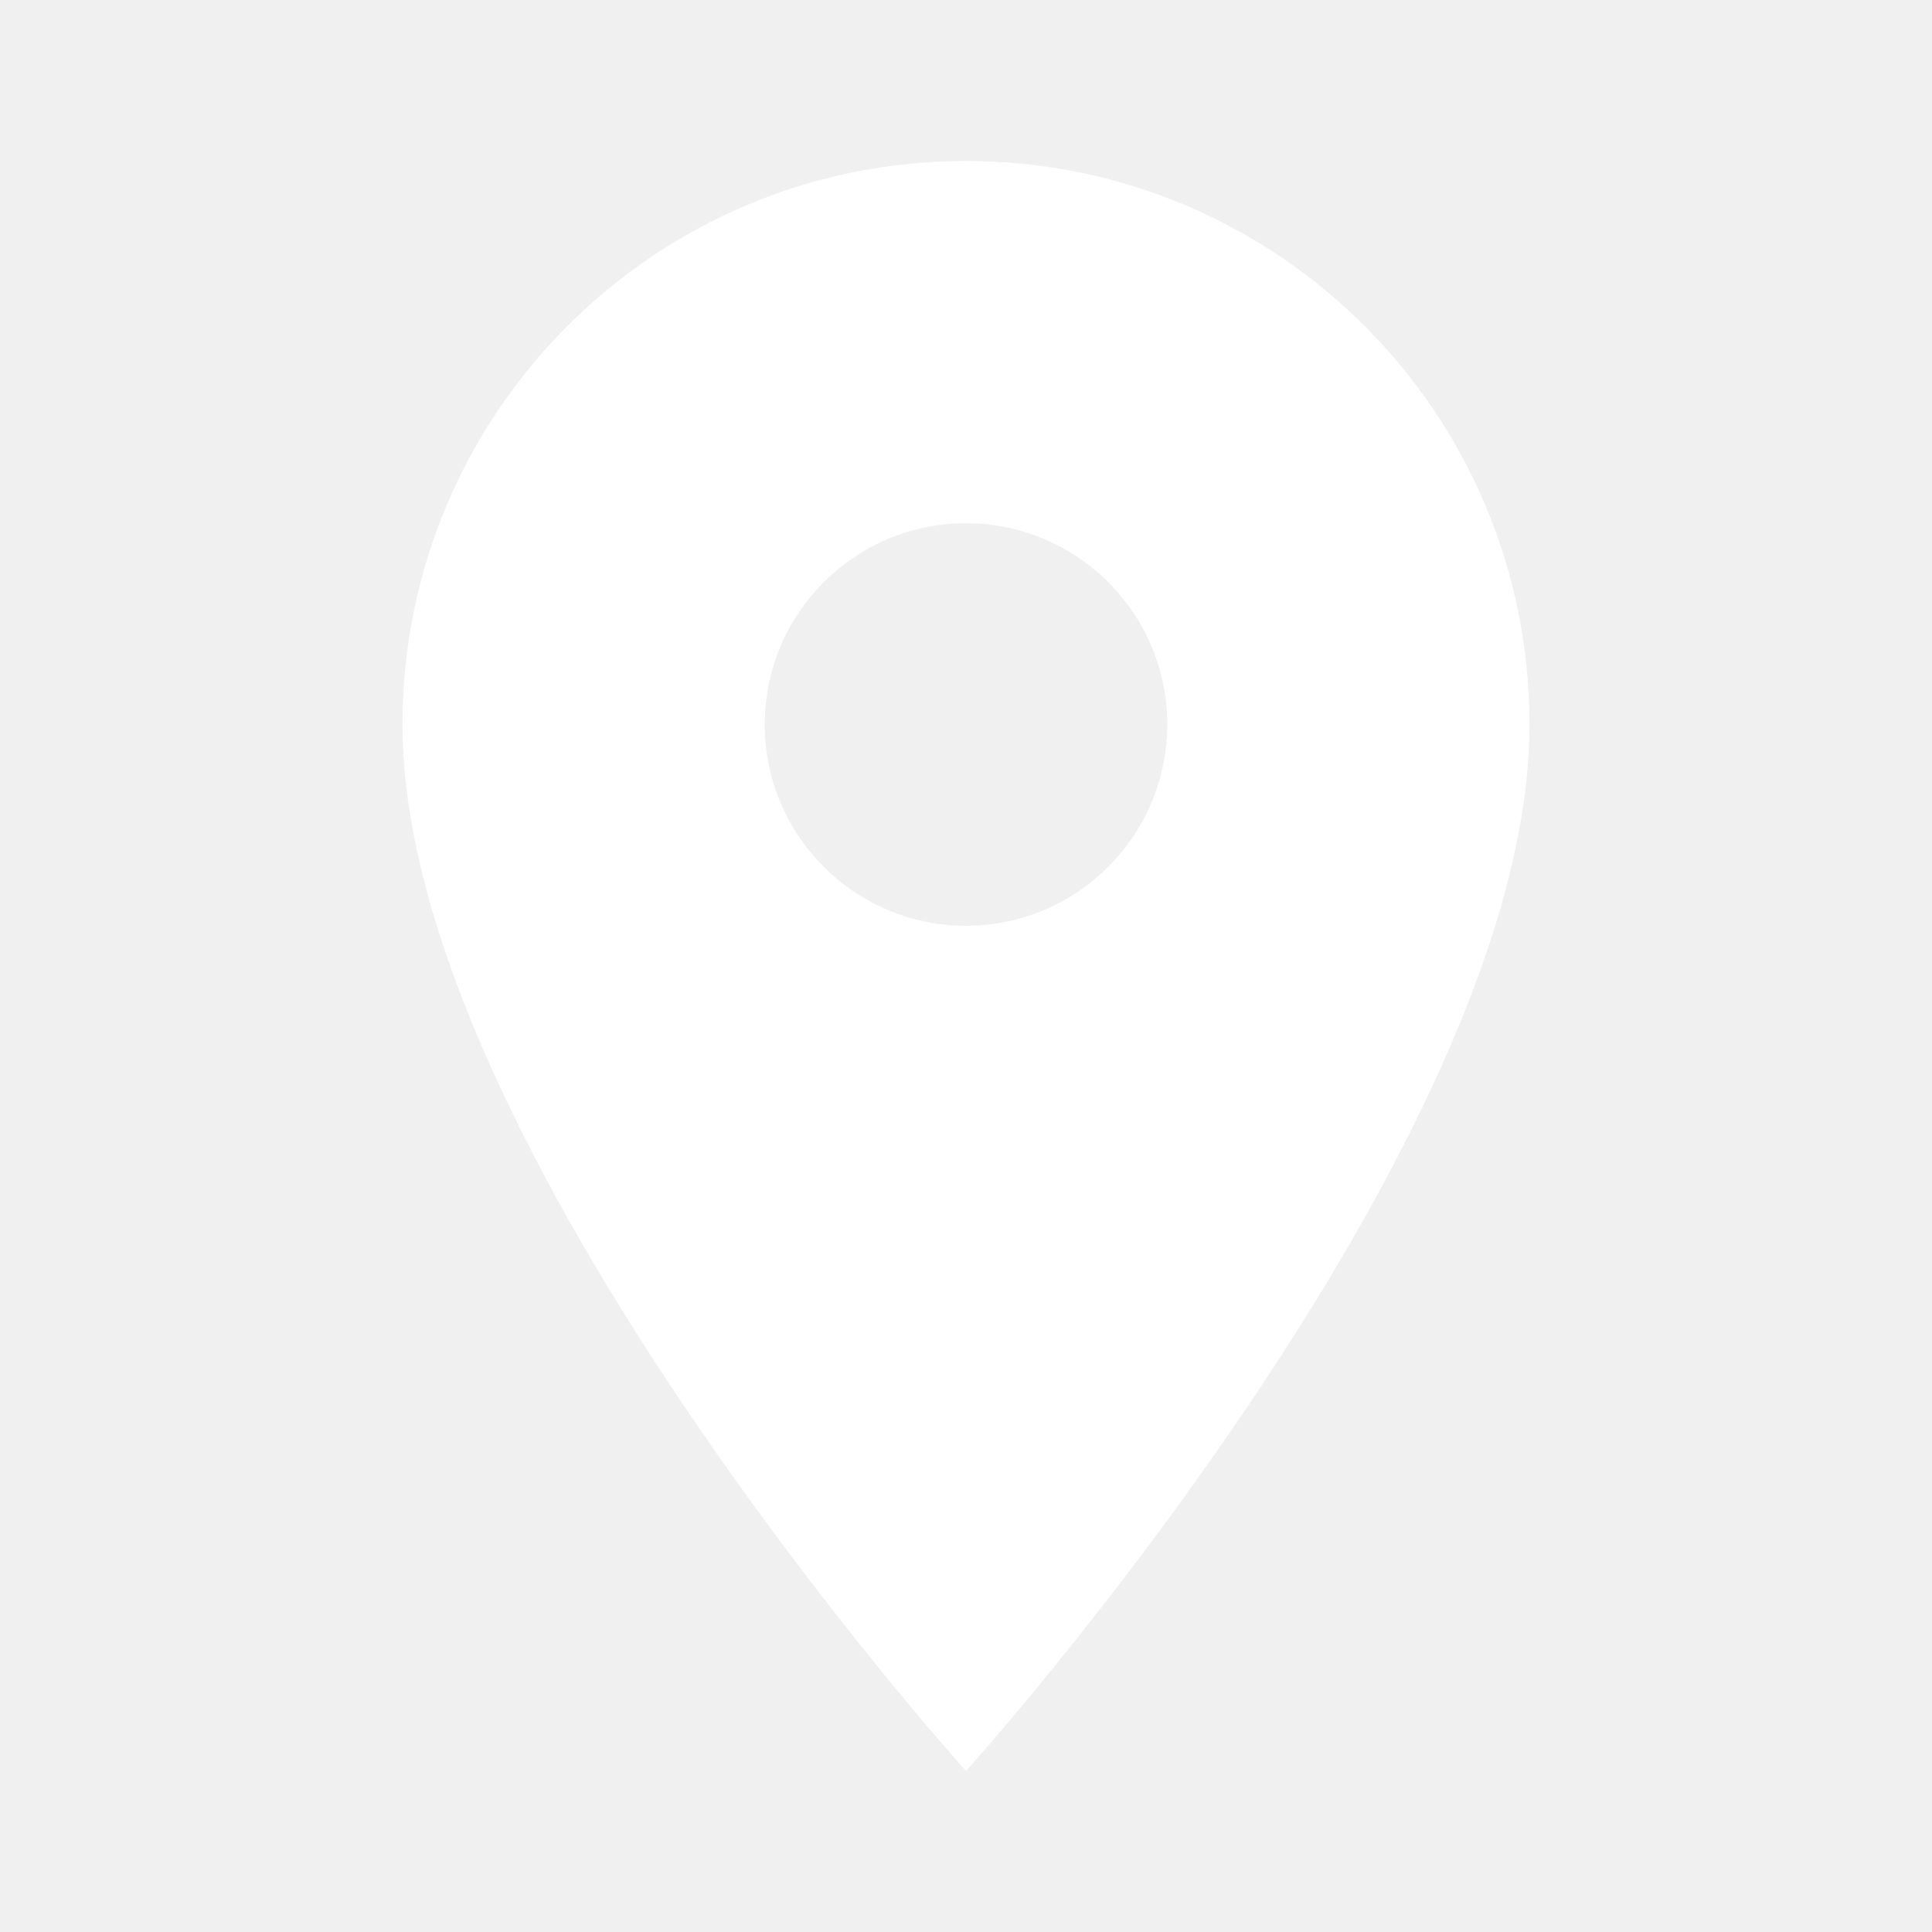
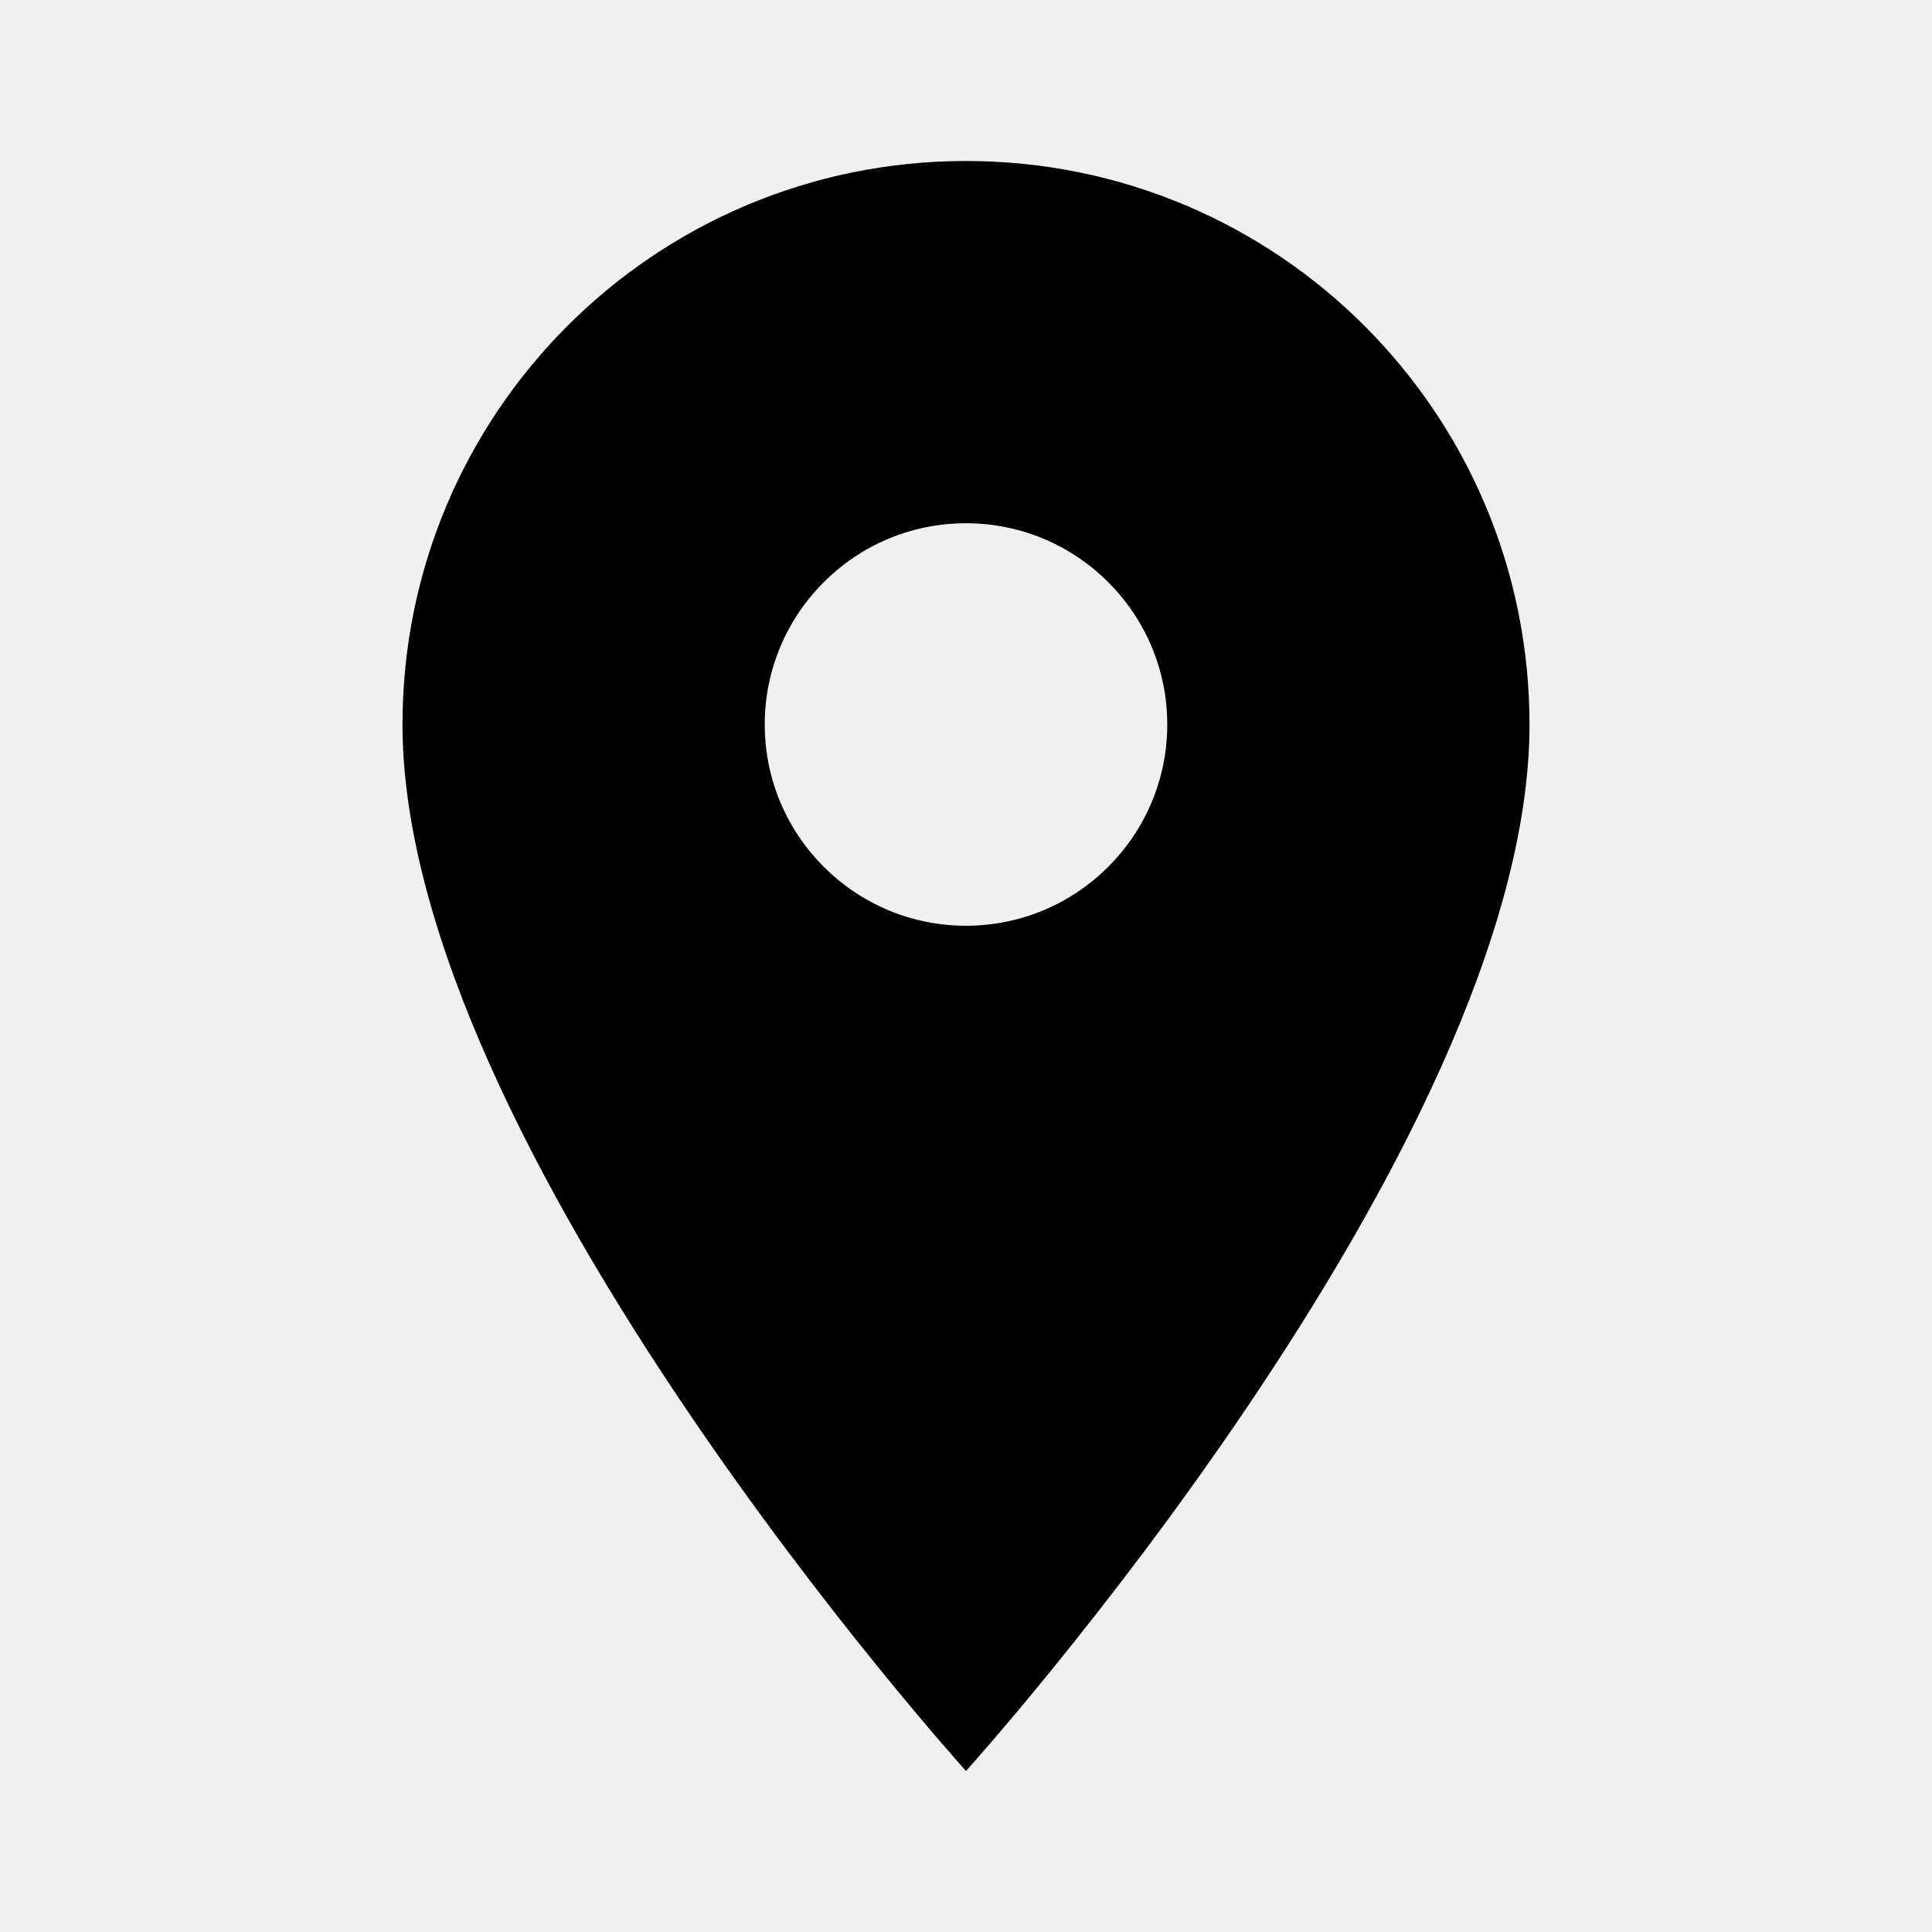
- <svg xmlns="http://www.w3.org/2000/svg" fill="#FFFFFF" height="24" viewBox="0 0 24 24" width="24">
+ <svg xmlns="http://www.w3.org/2000/svg" fill="#000" height="24" viewBox="0 0 24 24" width="24">
  <path d="M12 2C8.13 2 5 5.13 5 9c0 5.25 7 13 7 13s7-7.75 7-13c0-3.87-3.13-7-7-7zm0 9.5c-1.38 0-2.5-1.12-2.5-2.5s1.12-2.5 2.5-2.5 2.5 1.12 2.5 2.5-1.12 2.5-2.5 2.5z" />
</svg>
